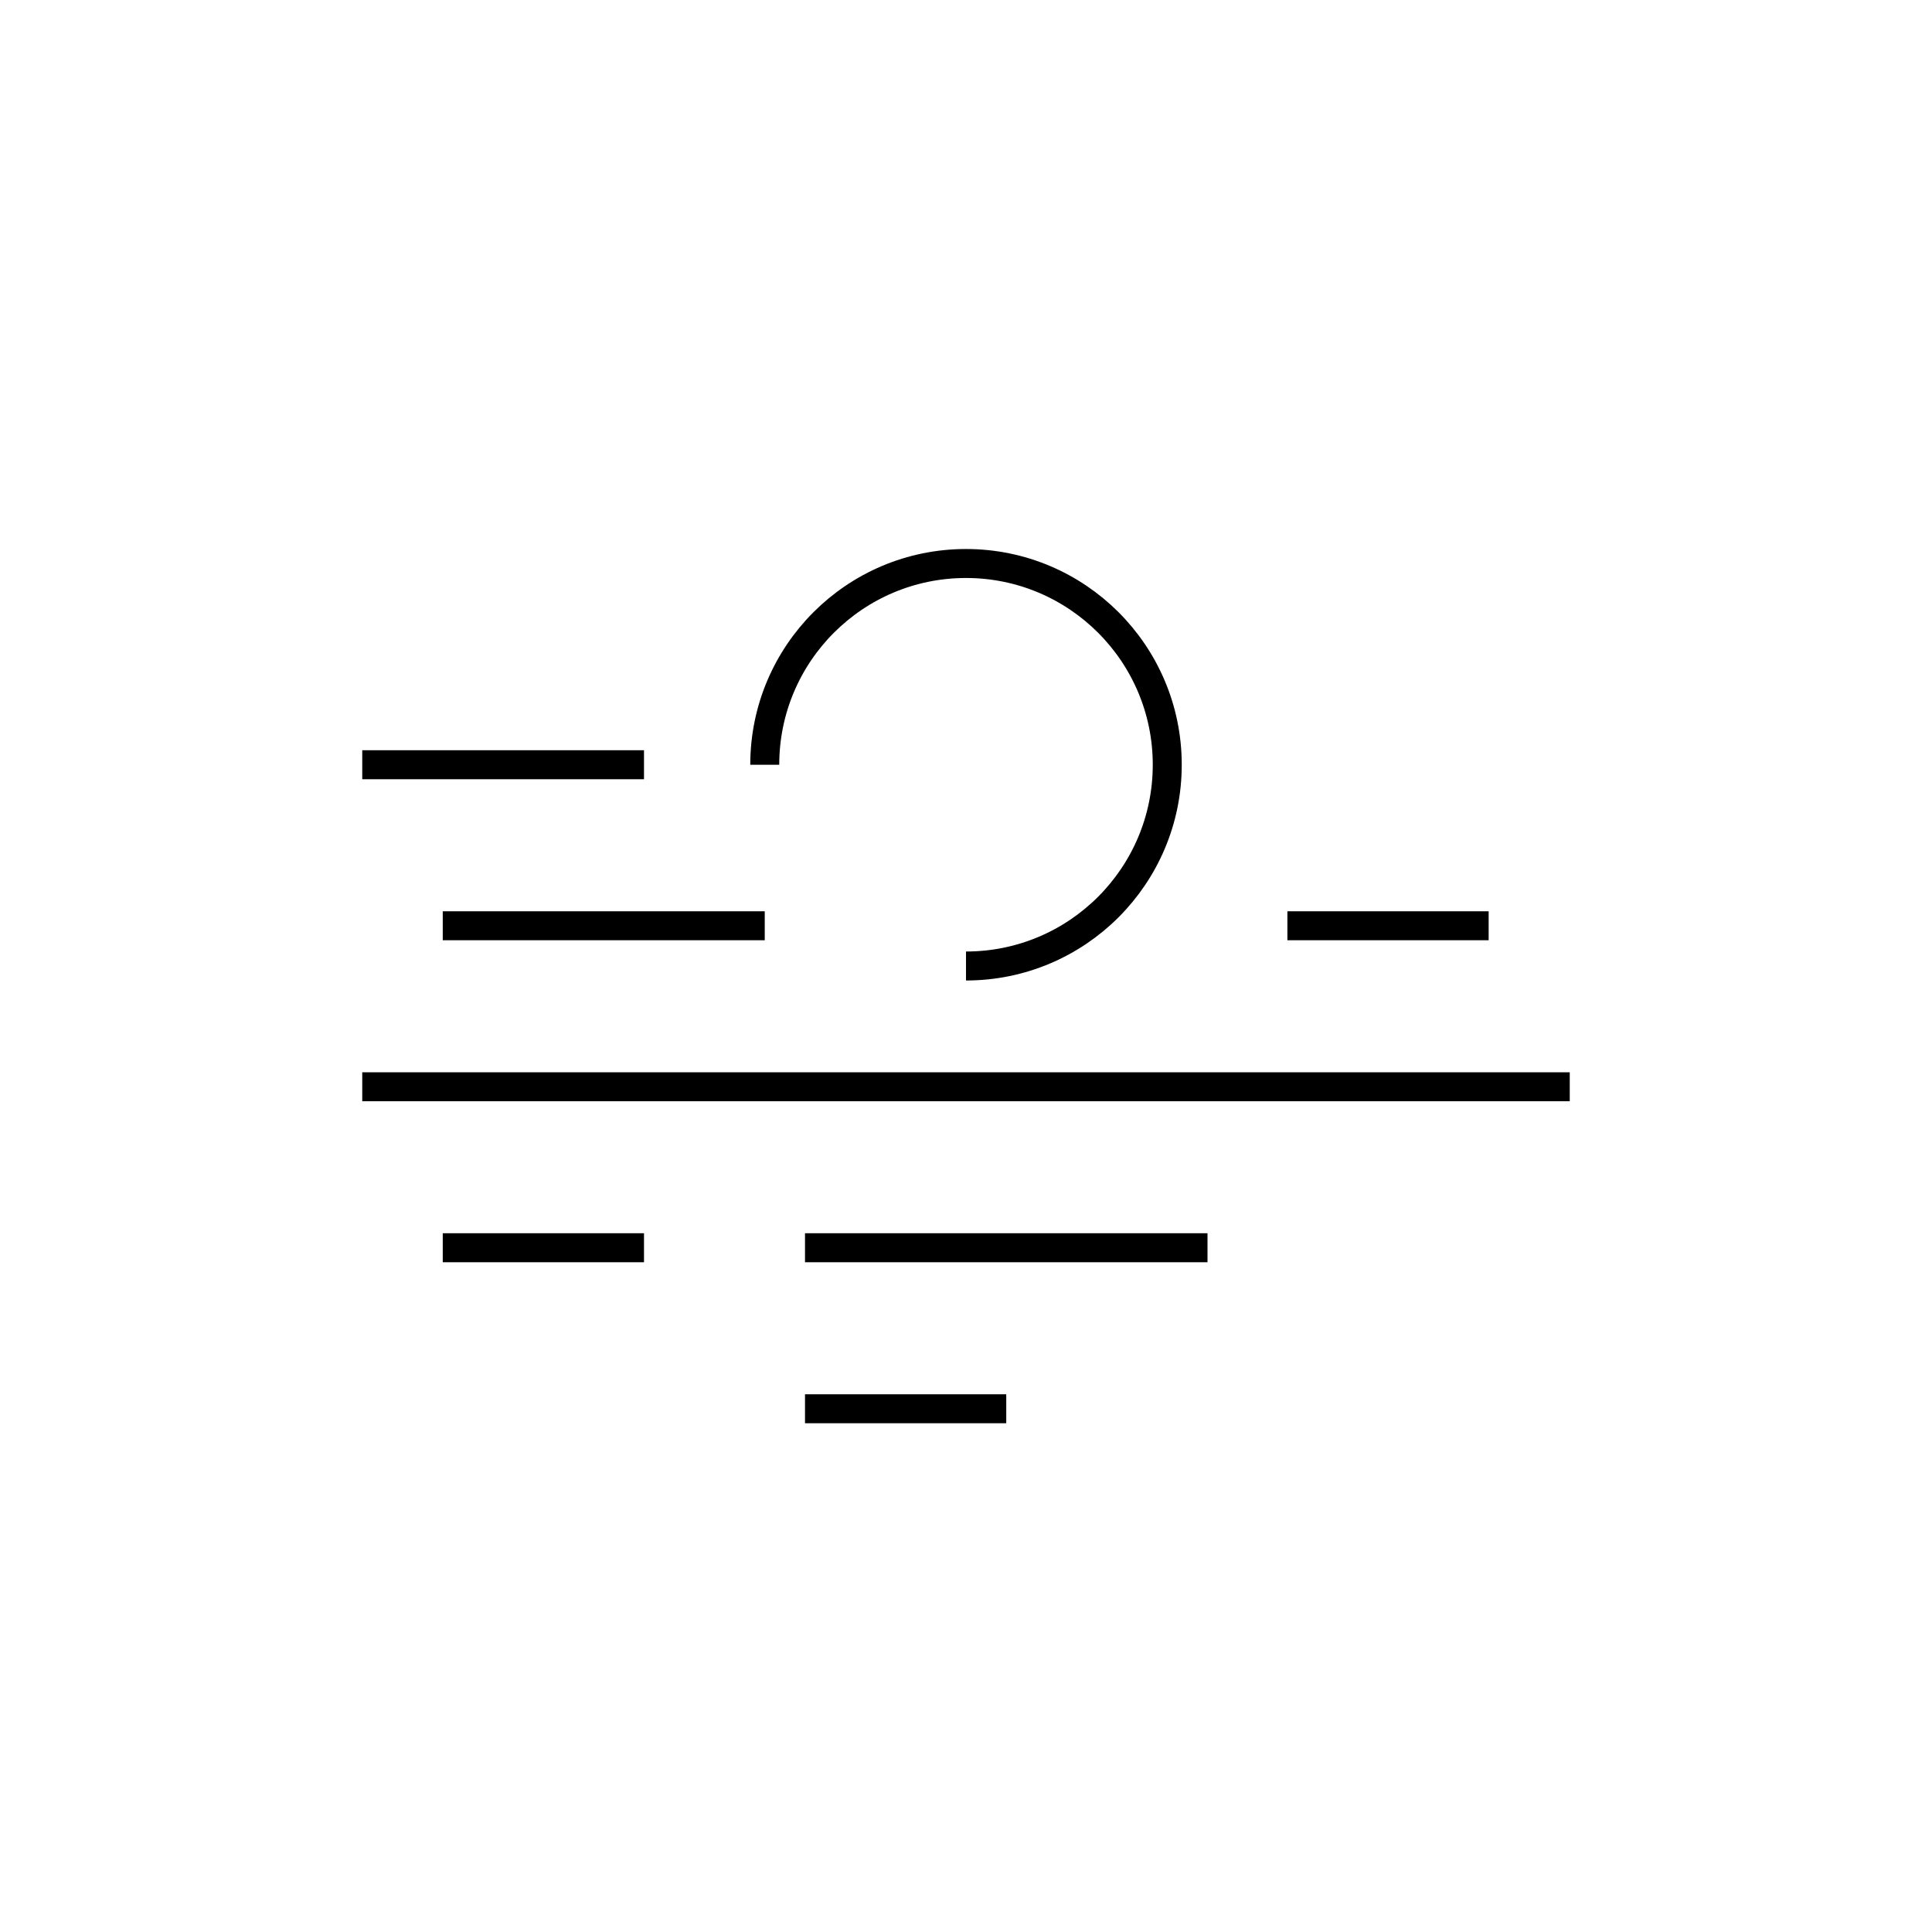
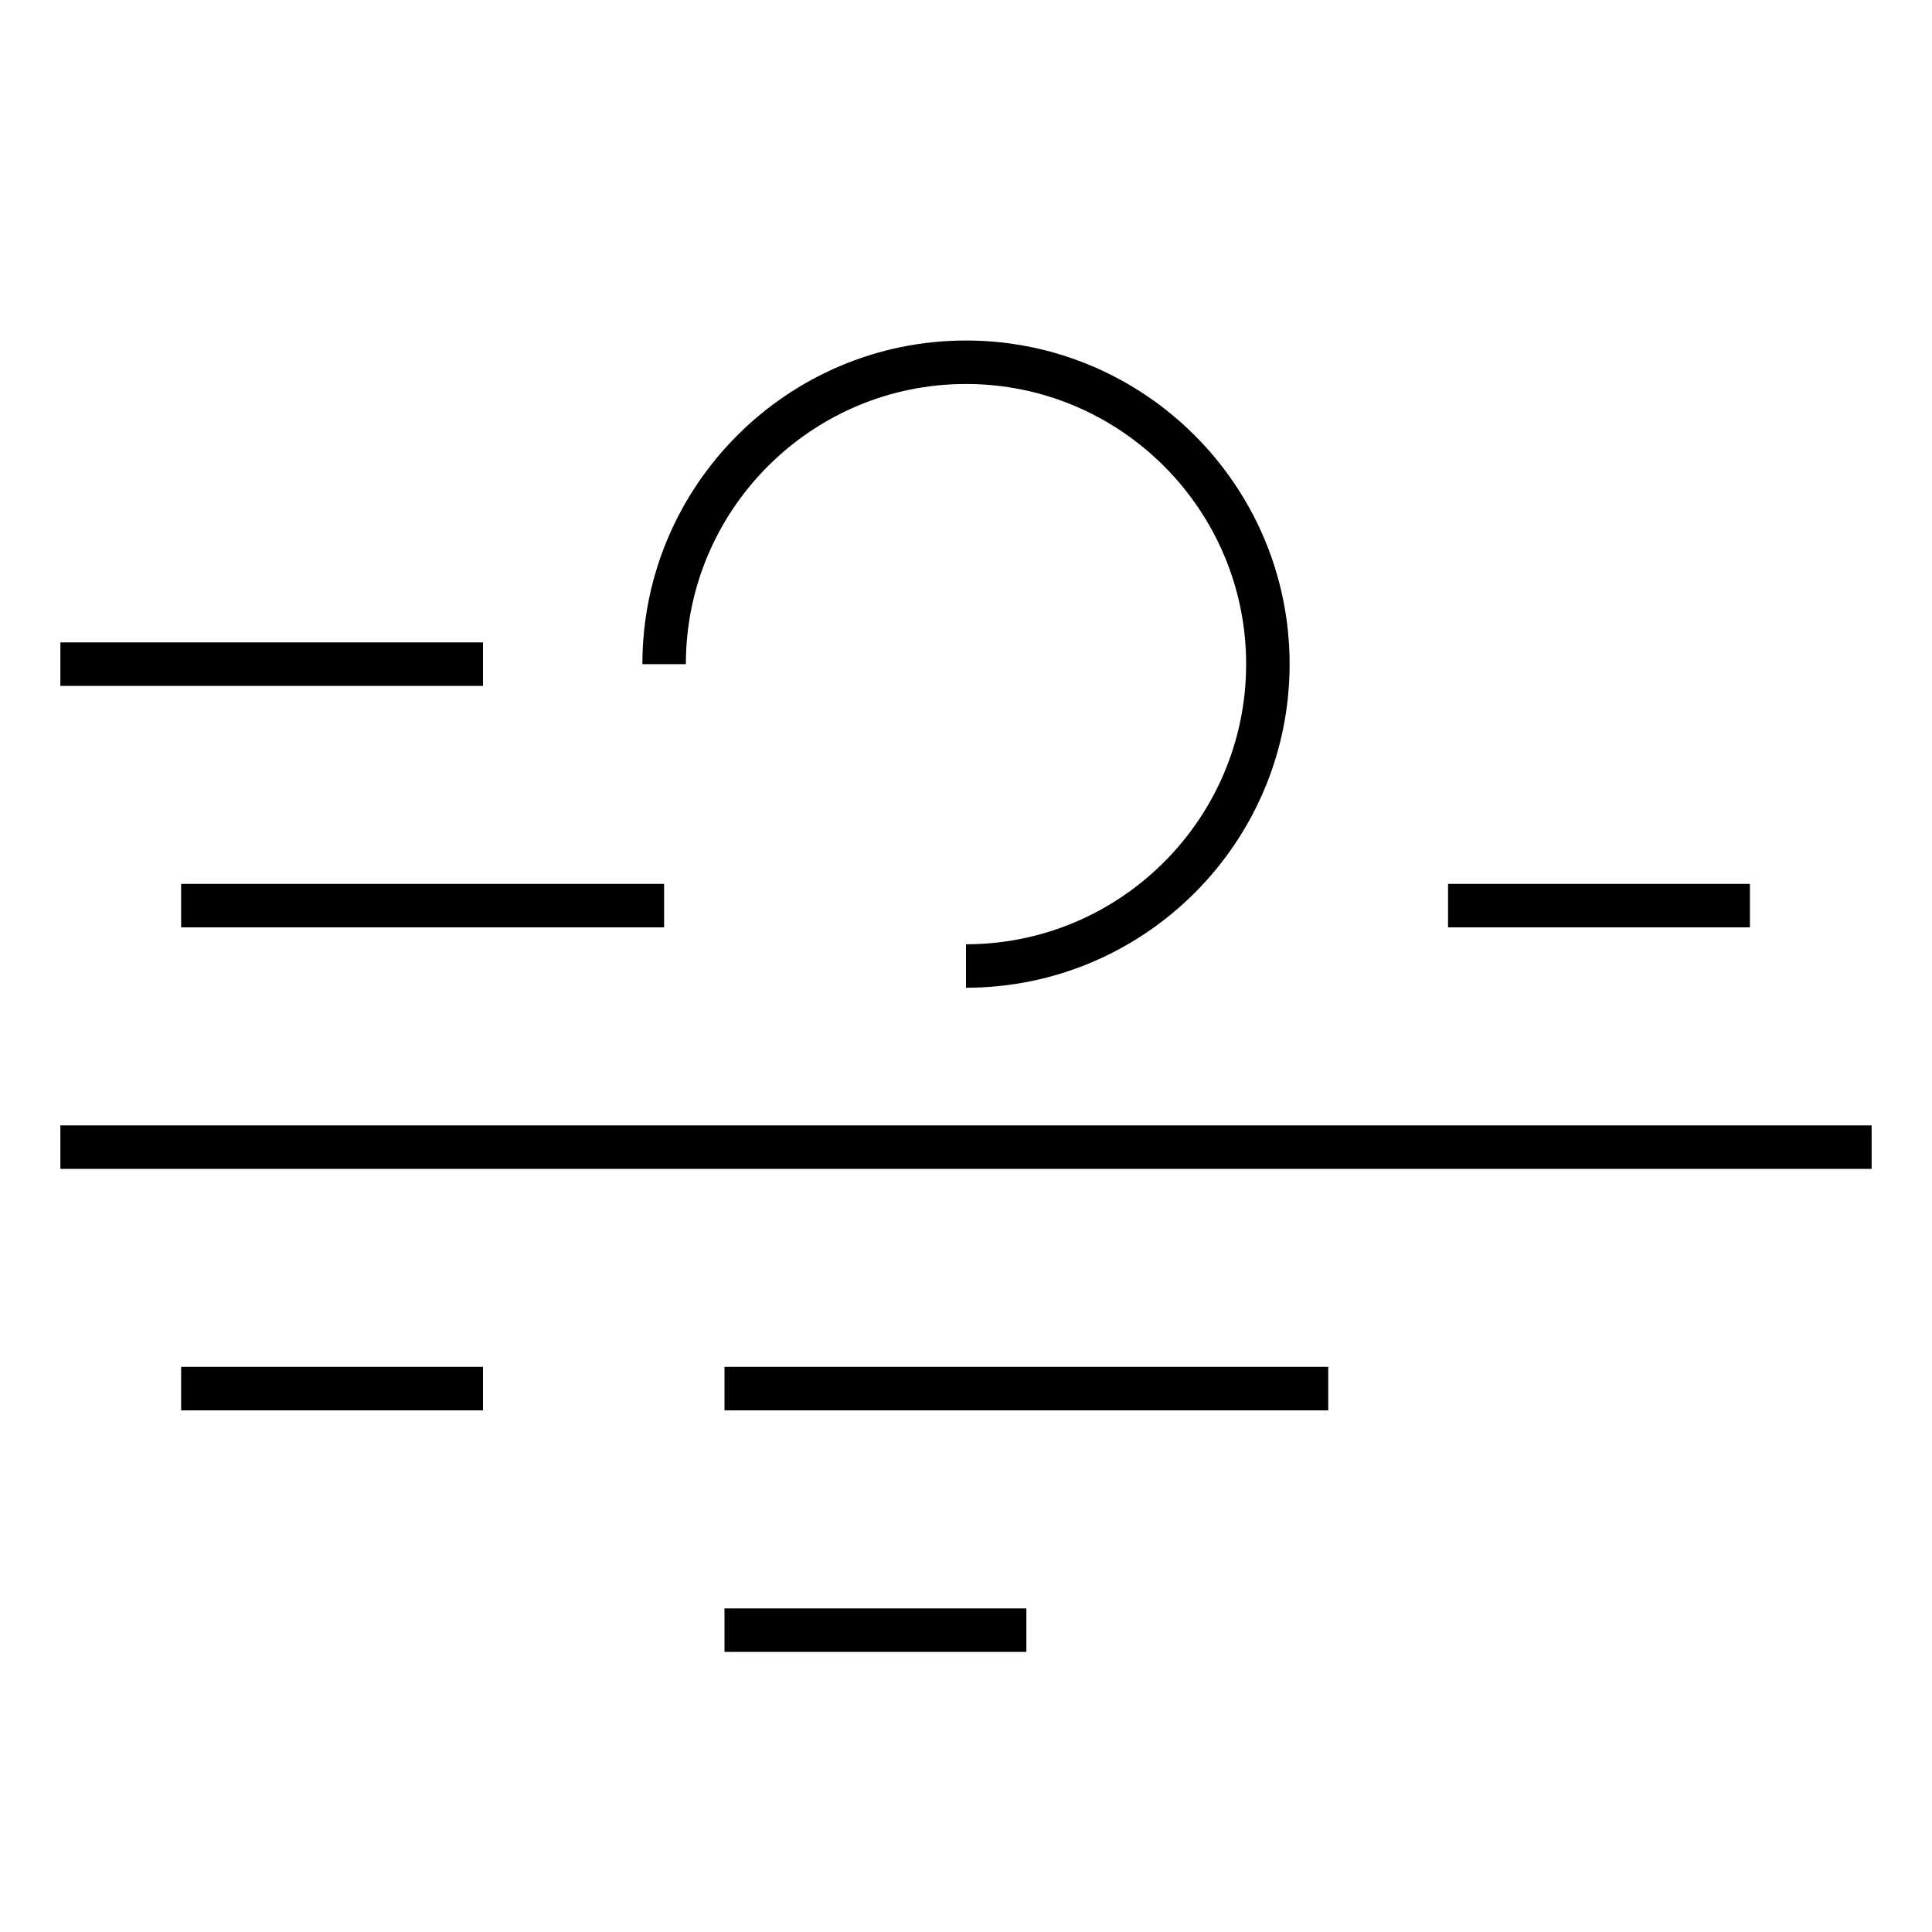
- <svg xmlns="http://www.w3.org/2000/svg" version="1.1" x="0px" y="0px" viewBox="0 0 48 48" style="enable-background:new 0 0 48 48;" xml:space="preserve">
-   <g id="hazy">
-     <path id="hazy_2_" style="fill:none;stroke:#000000;stroke-width:0.72;stroke-linejoin:round;stroke-miterlimit:10;" d="M9,27h30    M11,31h5 M31.985,23h5 M20,31h10 M11,23h8 M9,19h7 M20,35h5 M24,24c2.761,0,5-2.239,5-5s-2.239-5-5-5s-5,2.239-5,5" />
-   </g>
-   <g id="Layer_1">
- </g>
+ <svg xmlns="http://www.w3.org/2000/svg" version="1.1" id="Layer_1" x="0px" y="0px" viewBox="0 0 32 32" style="enable-background:new 0 0 32 32;" xml:space="preserve">
+   <path id="hazy_1_" d="M17,27.36h-5v-0.72h5V27.36z M22,23.36H12v-0.72h10V23.36z M8,23.36H3v-0.72h5V23.36z M31,19.36H1v-0.72h30  V19.36z M16,16.36v-0.72c2.559,0,4.64-2.082,4.64-4.64S18.559,6.36,16,6.36S11.36,8.441,11.36,11h-0.72  c0-2.956,2.404-5.36,5.36-5.36c2.955,0,5.36,2.404,5.36,5.36S18.955,16.36,16,16.36z M28.984,15.36h-5v-0.72h5V15.36z M11,15.36H3  v-0.72h8V15.36z M8,11.36H1v-0.72h7V11.36z" />
+   <rect id="_Transparent_Rectangle" style="fill:none;" width="32" height="32" />
</svg>
